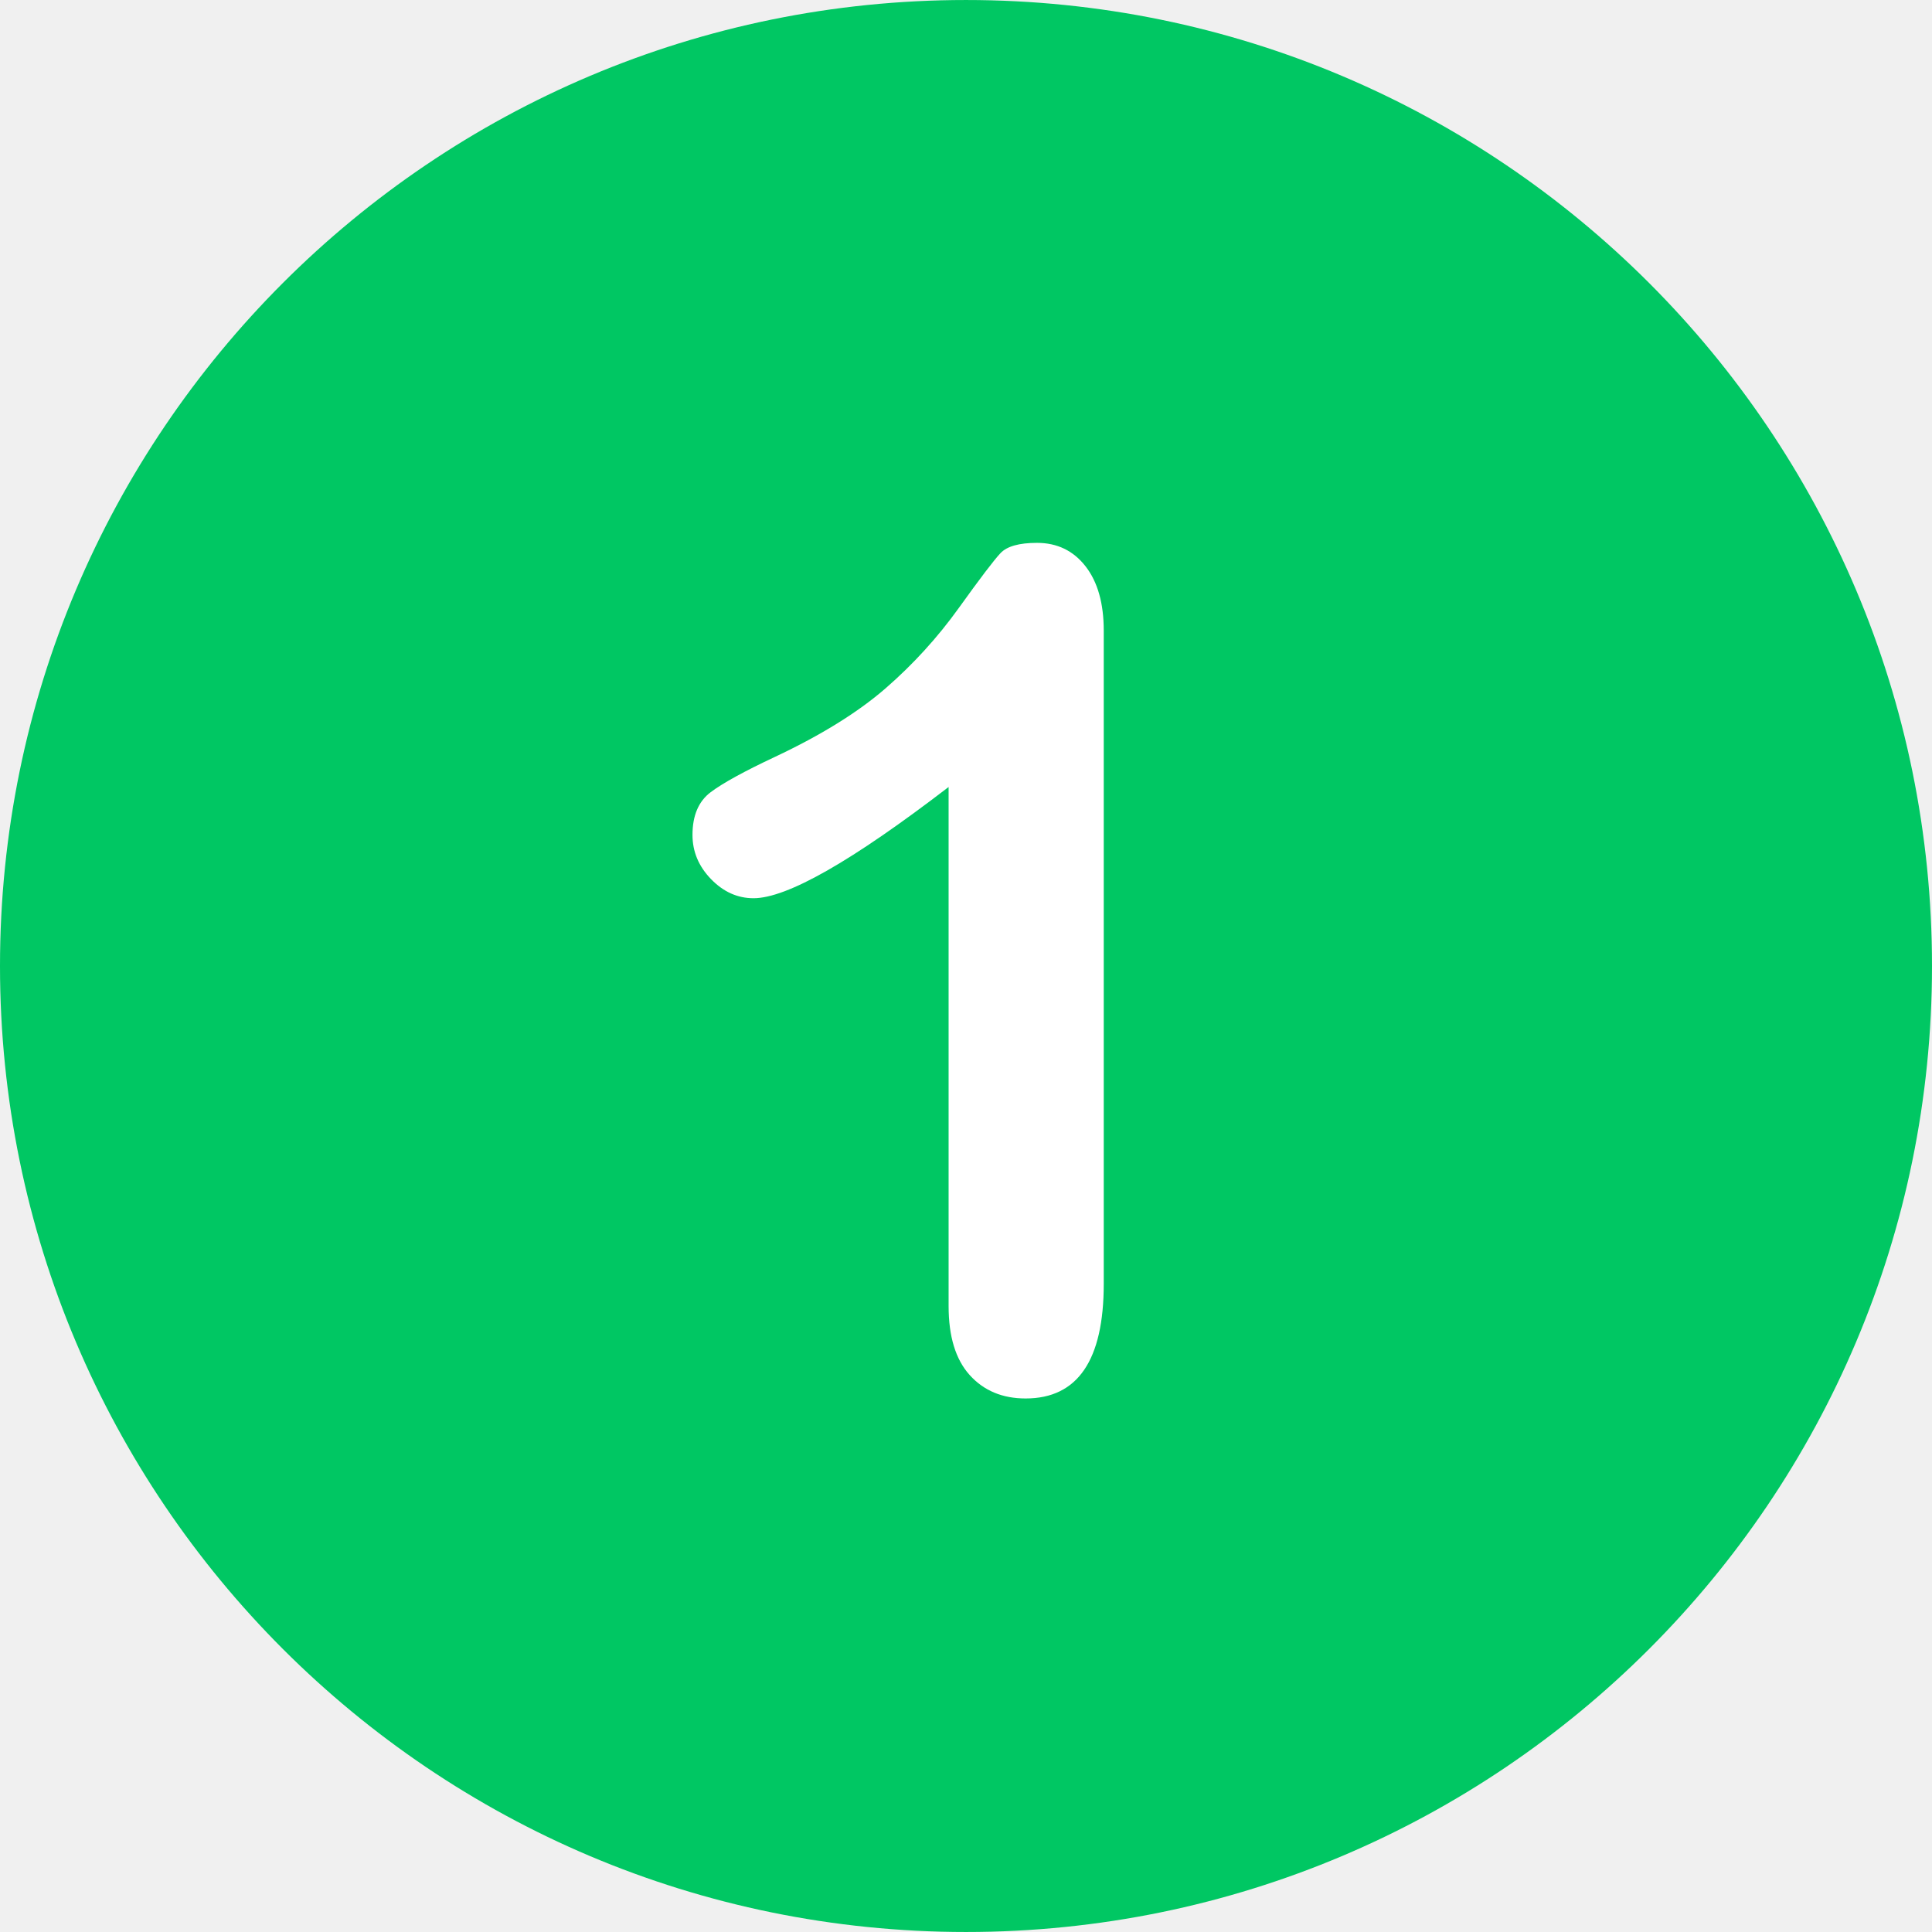
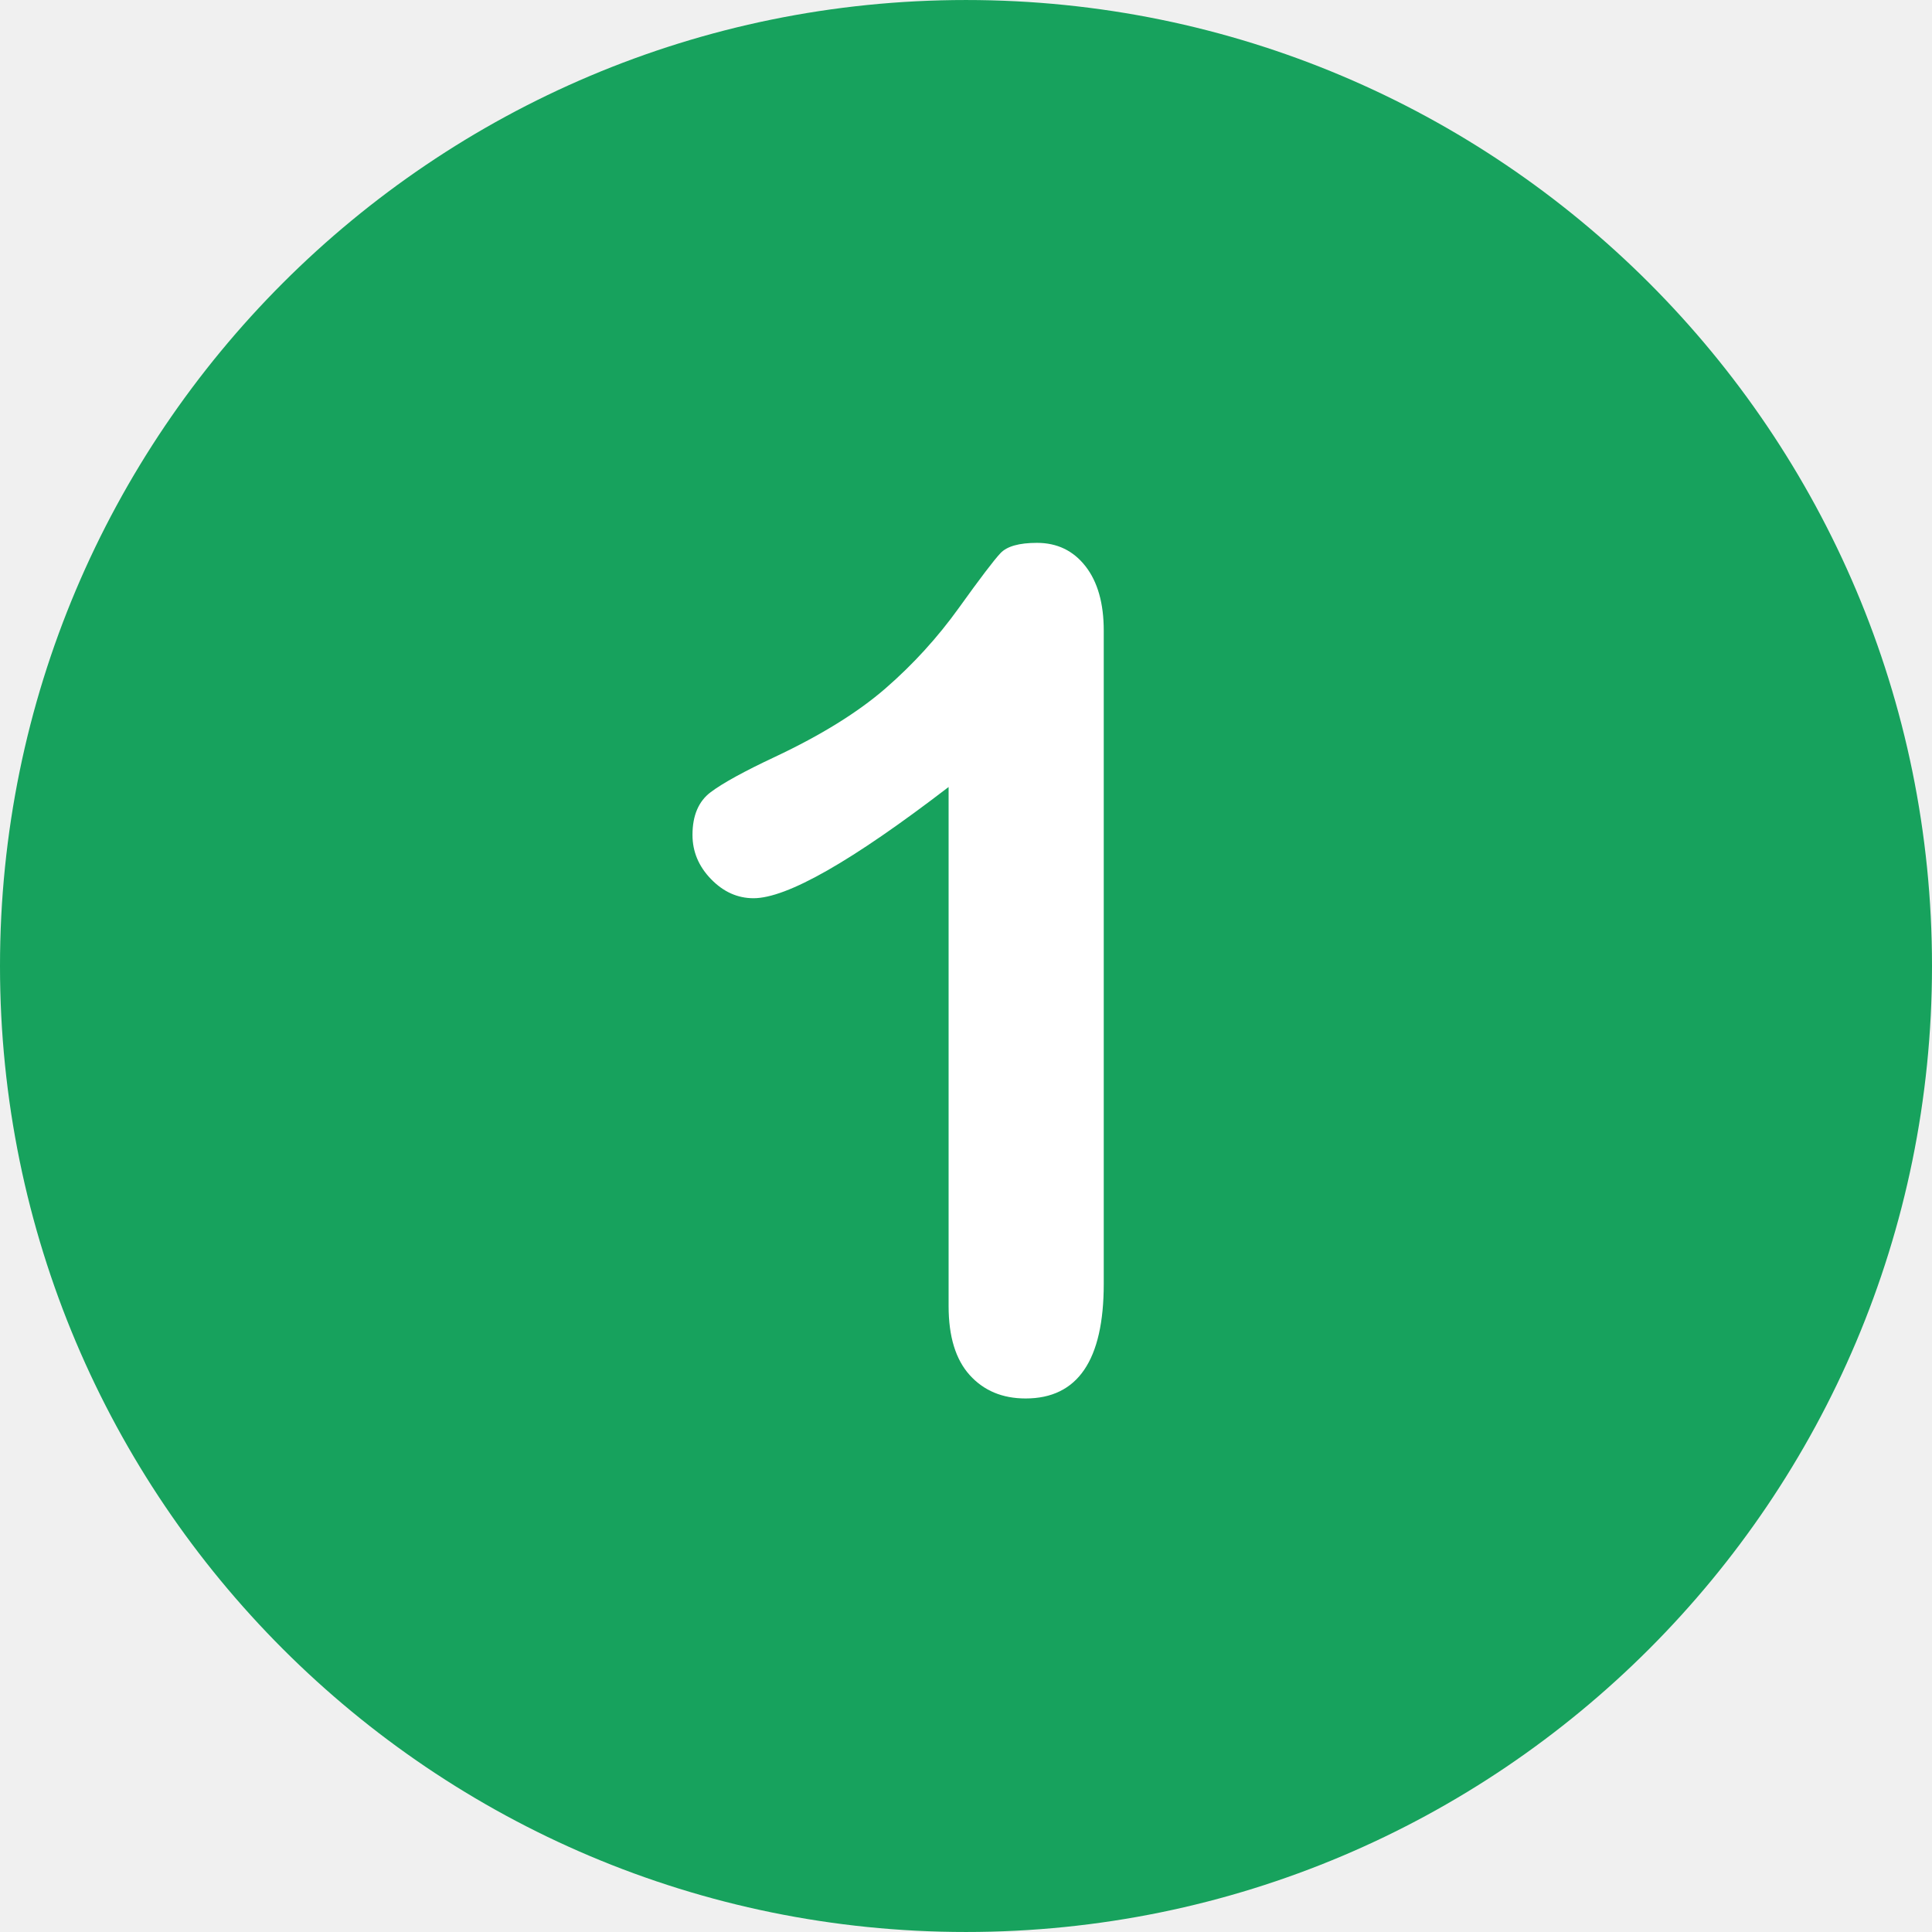
<svg xmlns="http://www.w3.org/2000/svg" version="1.1" id="Layer_1" x="0px" y="0px" viewBox="0 0 496.158 496.158" style="enable-background:new 0 0 496.158 496.158;" xml:space="preserve">
-   <path style="fill:#00c763;" d="M248.082,0.003C111.07,0.003,0,111.061,0,248.085c0,137,111.07,248.07,248.082,248.07  c137.006,0,248.076-111.07,248.076-248.07C496.158,111.061,385.088,0.003,248.082,0.003z" />
+   <path style="fill:#17a25d;" d="M248.082,0.003C111.07,0.003,0,111.061,0,248.085c0,137,111.07,248.07,248.082,248.07  c137.006,0,248.076-111.07,248.076-248.07C496.158,111.061,385.088,0.003,248.082,0.003z" />
  <path style="fill:#FFFFFF;" d="M278.767,145.419c-3.126-4.003-7.276-6.006-12.451-6.006c-4.591,0-7.716,0.879-9.375,2.637  c-1.662,1.758-5.226,6.445-10.693,14.063c-5.47,7.617-11.744,14.502-18.823,20.654c-7.082,6.152-16.53,12.012-28.345,17.578  c-7.91,3.712-13.429,6.738-16.553,9.082c-3.126,2.344-4.688,6.006-4.688,10.986c0,4.298,1.586,8.082,4.761,11.353  c3.172,3.273,6.812,4.907,10.913,4.907c8.592,0,25.292-9.521,50.098-28.564V335.41c0,7.814,1.806,13.722,5.42,17.725  c3.612,4.003,8.397,6.006,14.355,6.006c13.378,0,20.068-9.814,20.068-29.443V161.972  C283.455,154.941,281.892,149.425,278.767,145.419z" />
  <g>
</g>
  <g>
</g>
  <g>
</g>
  <g>
</g>
  <g>
</g>
  <g>
</g>
  <g>
</g>
  <g>
</g>
  <g>
</g>
  <g>
</g>
  <g>
</g>
  <g>
</g>
  <g>
</g>
  <g>
</g>
  <g>
</g>
</svg>
